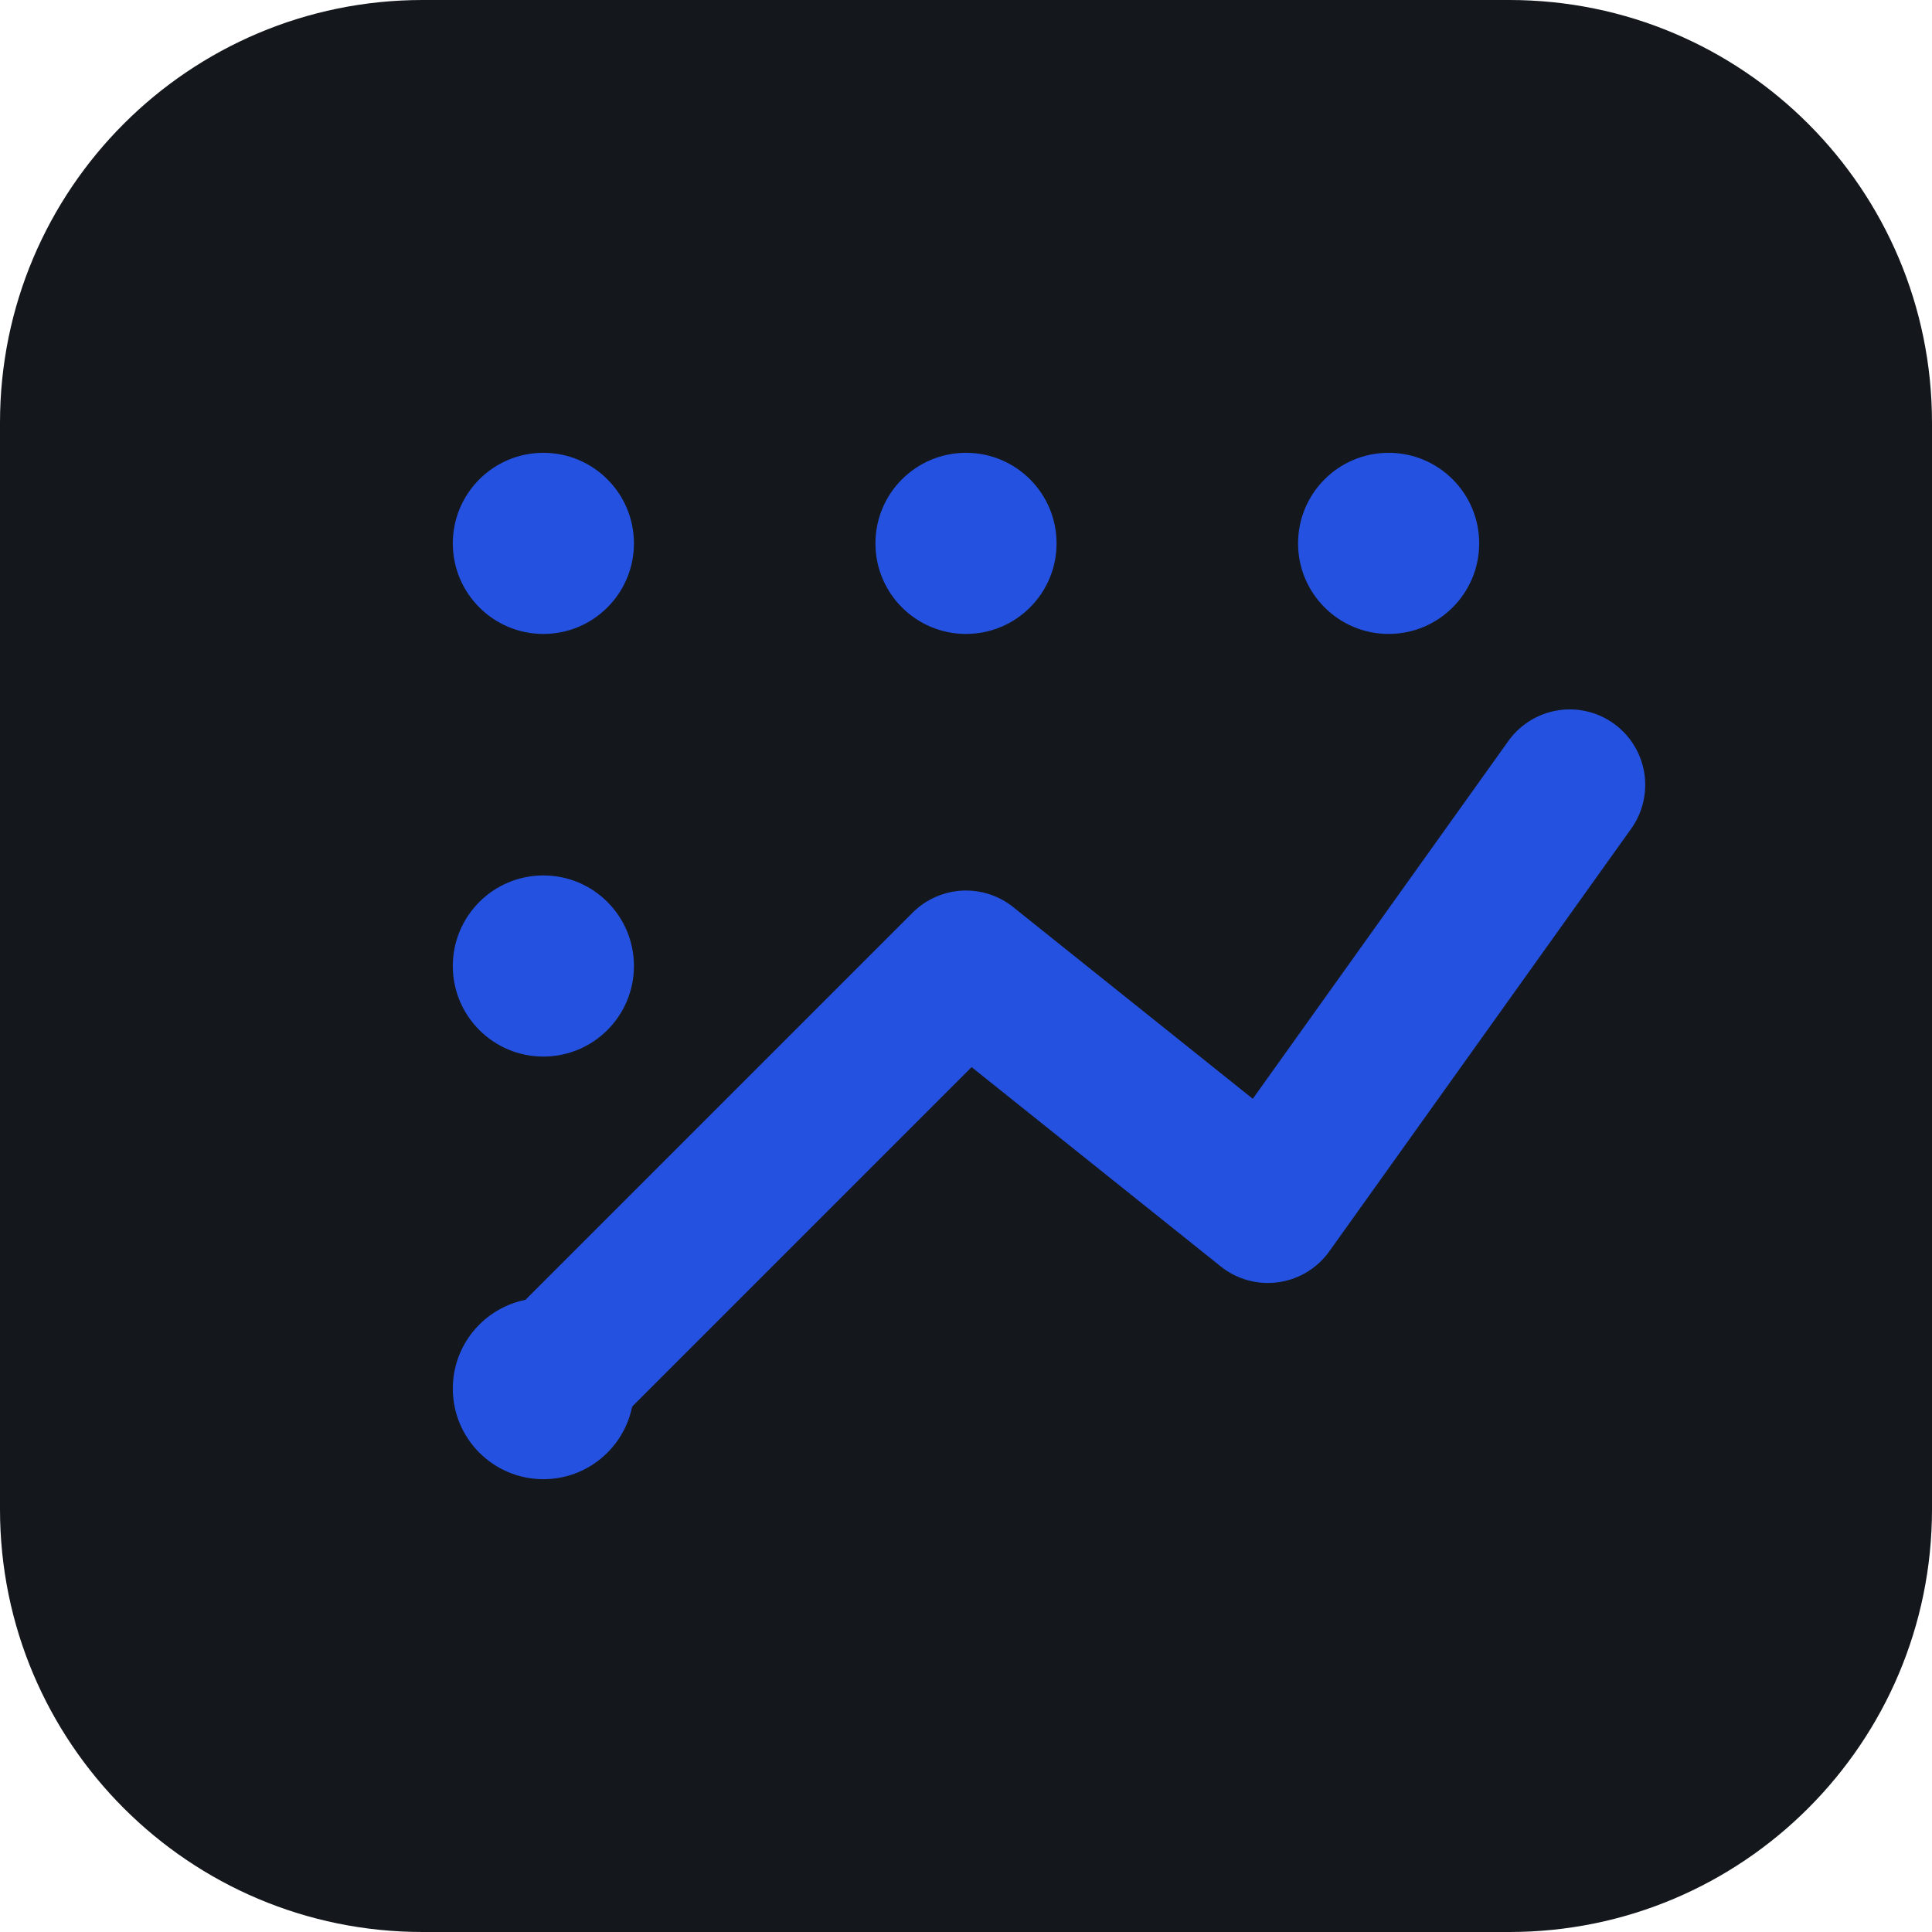
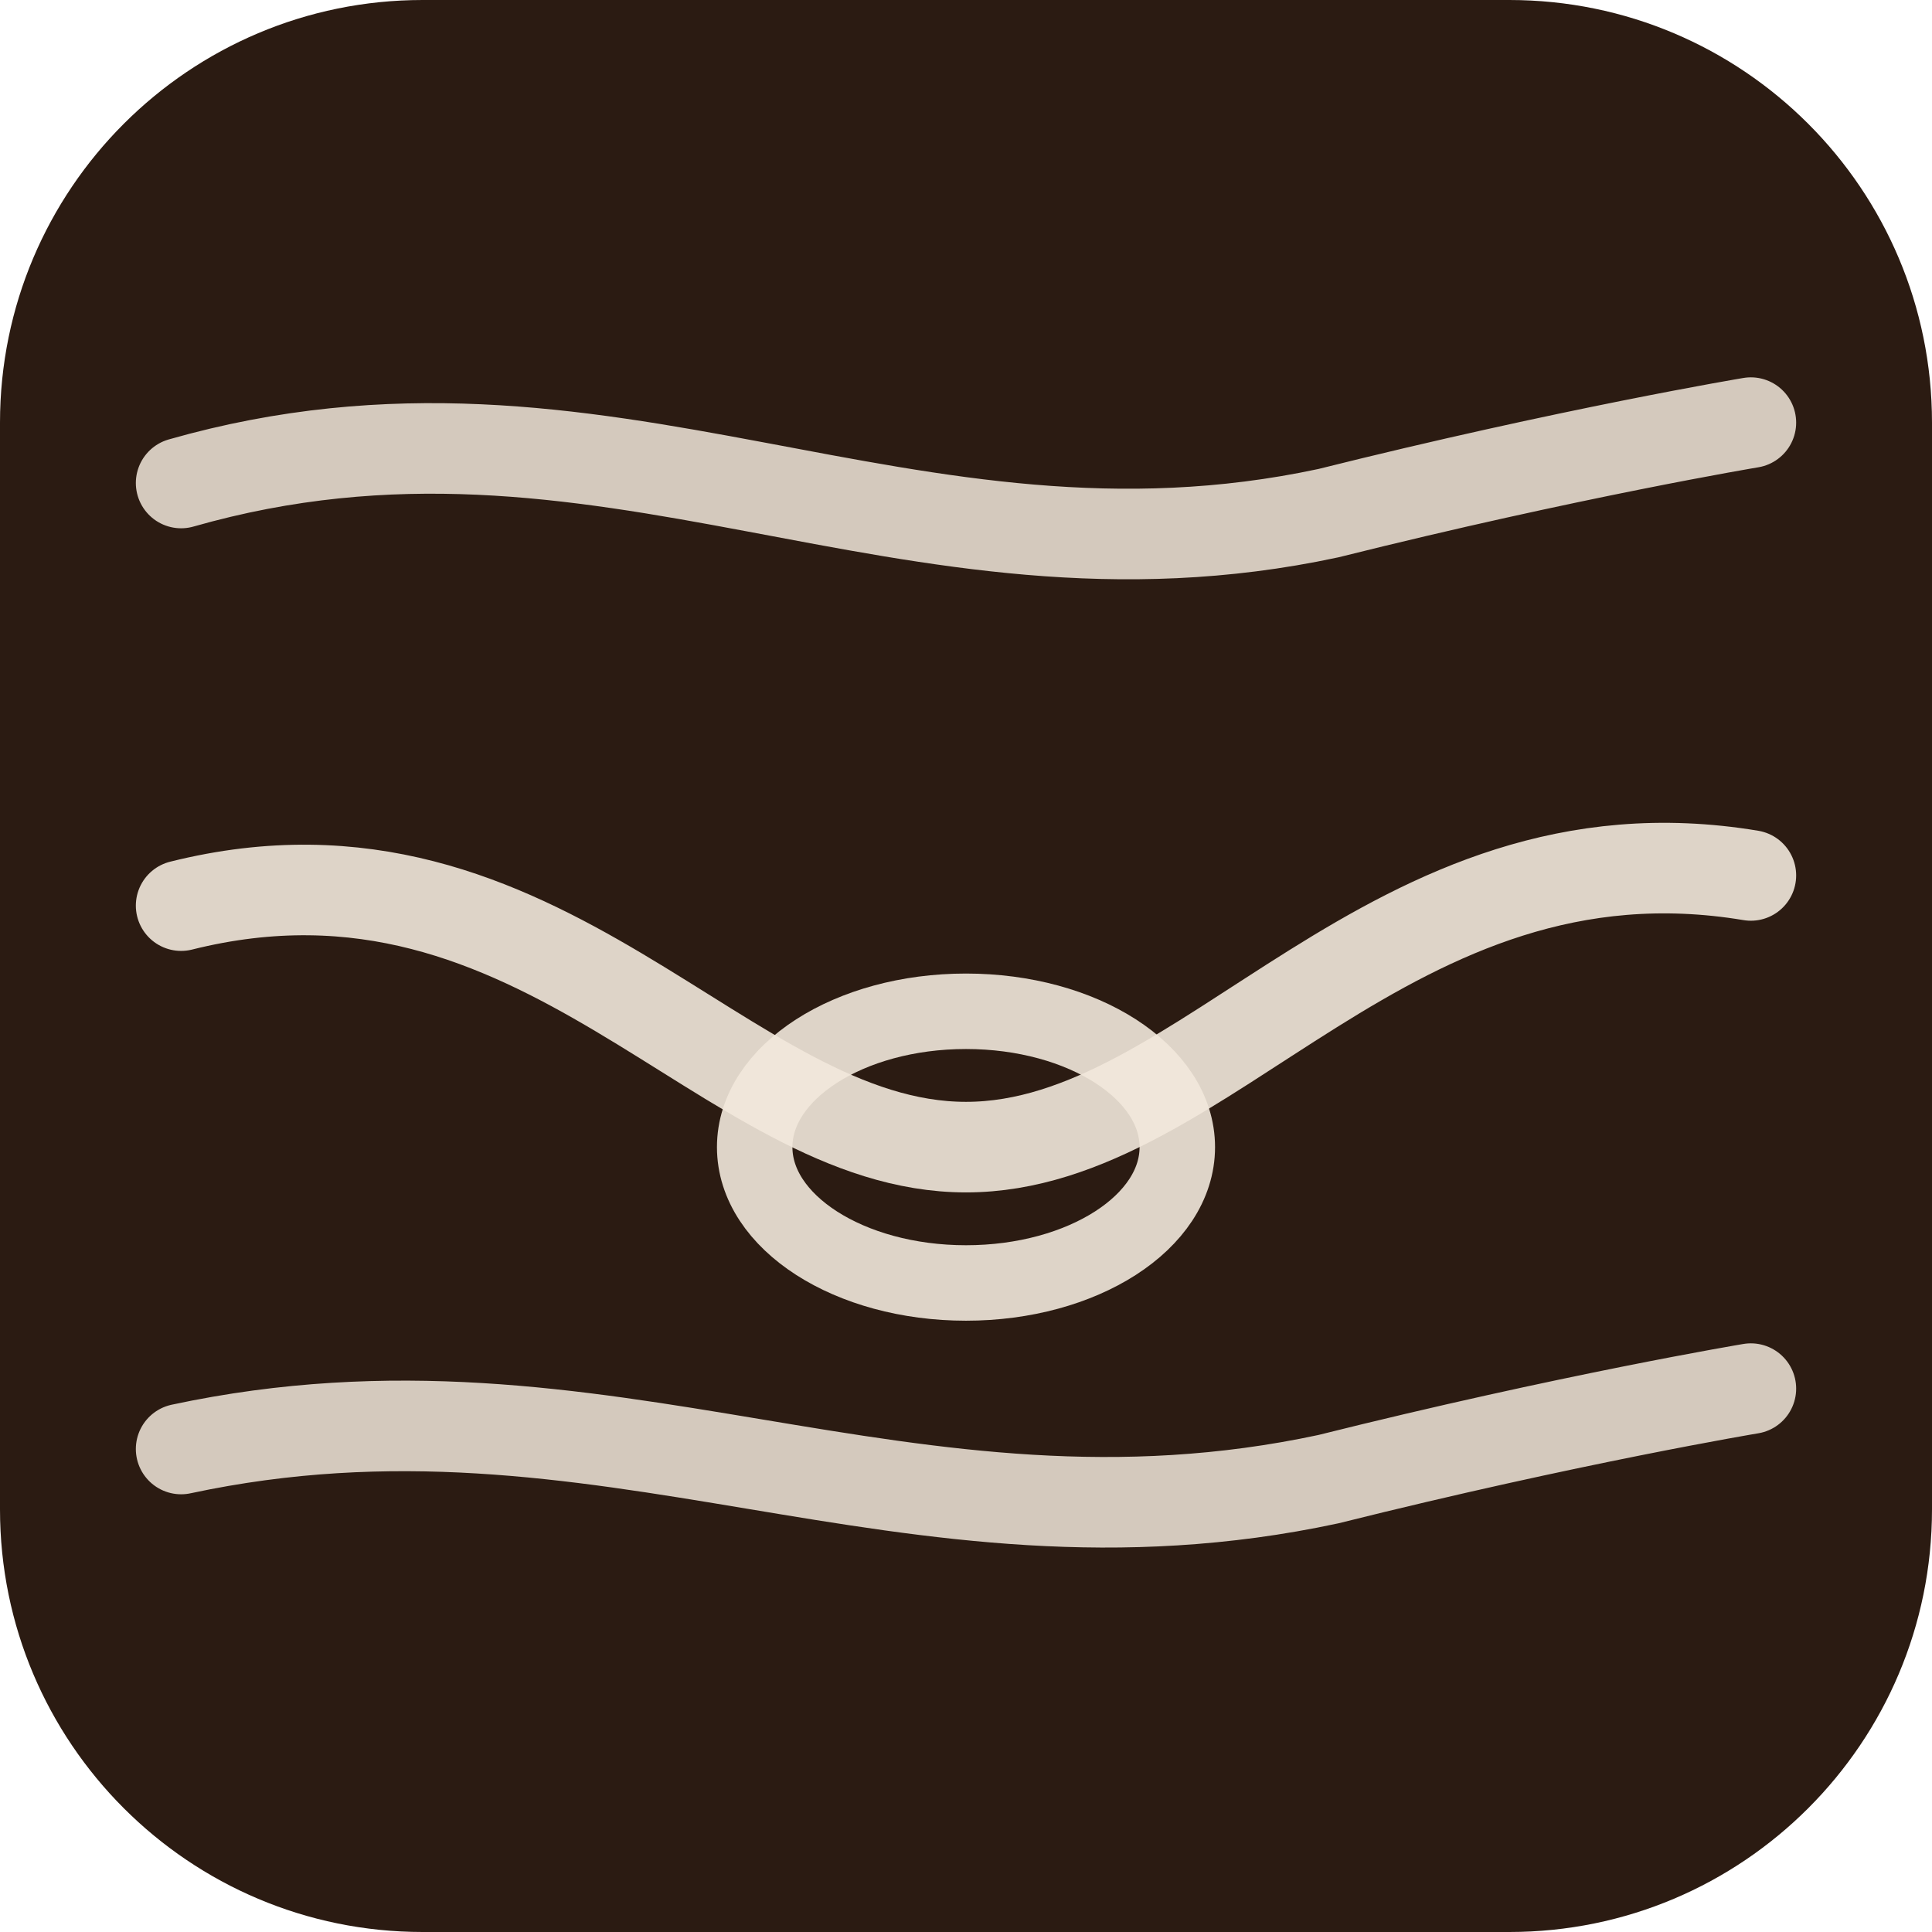
<svg xmlns="http://www.w3.org/2000/svg" viewBox="0 0 64 64" role="img" aria-label="Simon COSTA">
-   <rect width="64" height="64" rx="14" fill="#14181C" />
-   <g fill="#2451E0">
-     <circle cx="18" cy="18" r="3" />
-     <circle cx="32" cy="18" r="3" />
-     <circle cx="46" cy="18" r="3" />
-     <circle cx="18" cy="32" r="3" />
-     <circle cx="18" cy="46" r="3" />
+   <rect width="64" height="64" rx="14" fill="#2B1B12" />
+   <g fill="none" stroke="#F2E8DB" stroke-linecap="round" stroke-width="3">
+     <path d="M6 16 C20 12 30 20 44 17 C52 15 58 14 58 14" opacity="0.85" />
+     <path d="M6 30 C18 27 24 38 32 38 C40 38 46 27 58 29" opacity="0.9" />
+     <path d="M6 48 C20 45 30 52 44 49 C52 47 58 46 58 46" opacity="0.85" />
  </g>
-   <path d="M18 46 L32 32 L42 40 L52 26" fill="none" stroke="#2451E0" stroke-width="5" stroke-linecap="round" stroke-linejoin="round" />
+   <ellipse cx="32" cy="38" rx="7" ry="4.5" fill="none" stroke="#F2E8DB" stroke-width="2.5" opacity="0.9" />
</svg>
